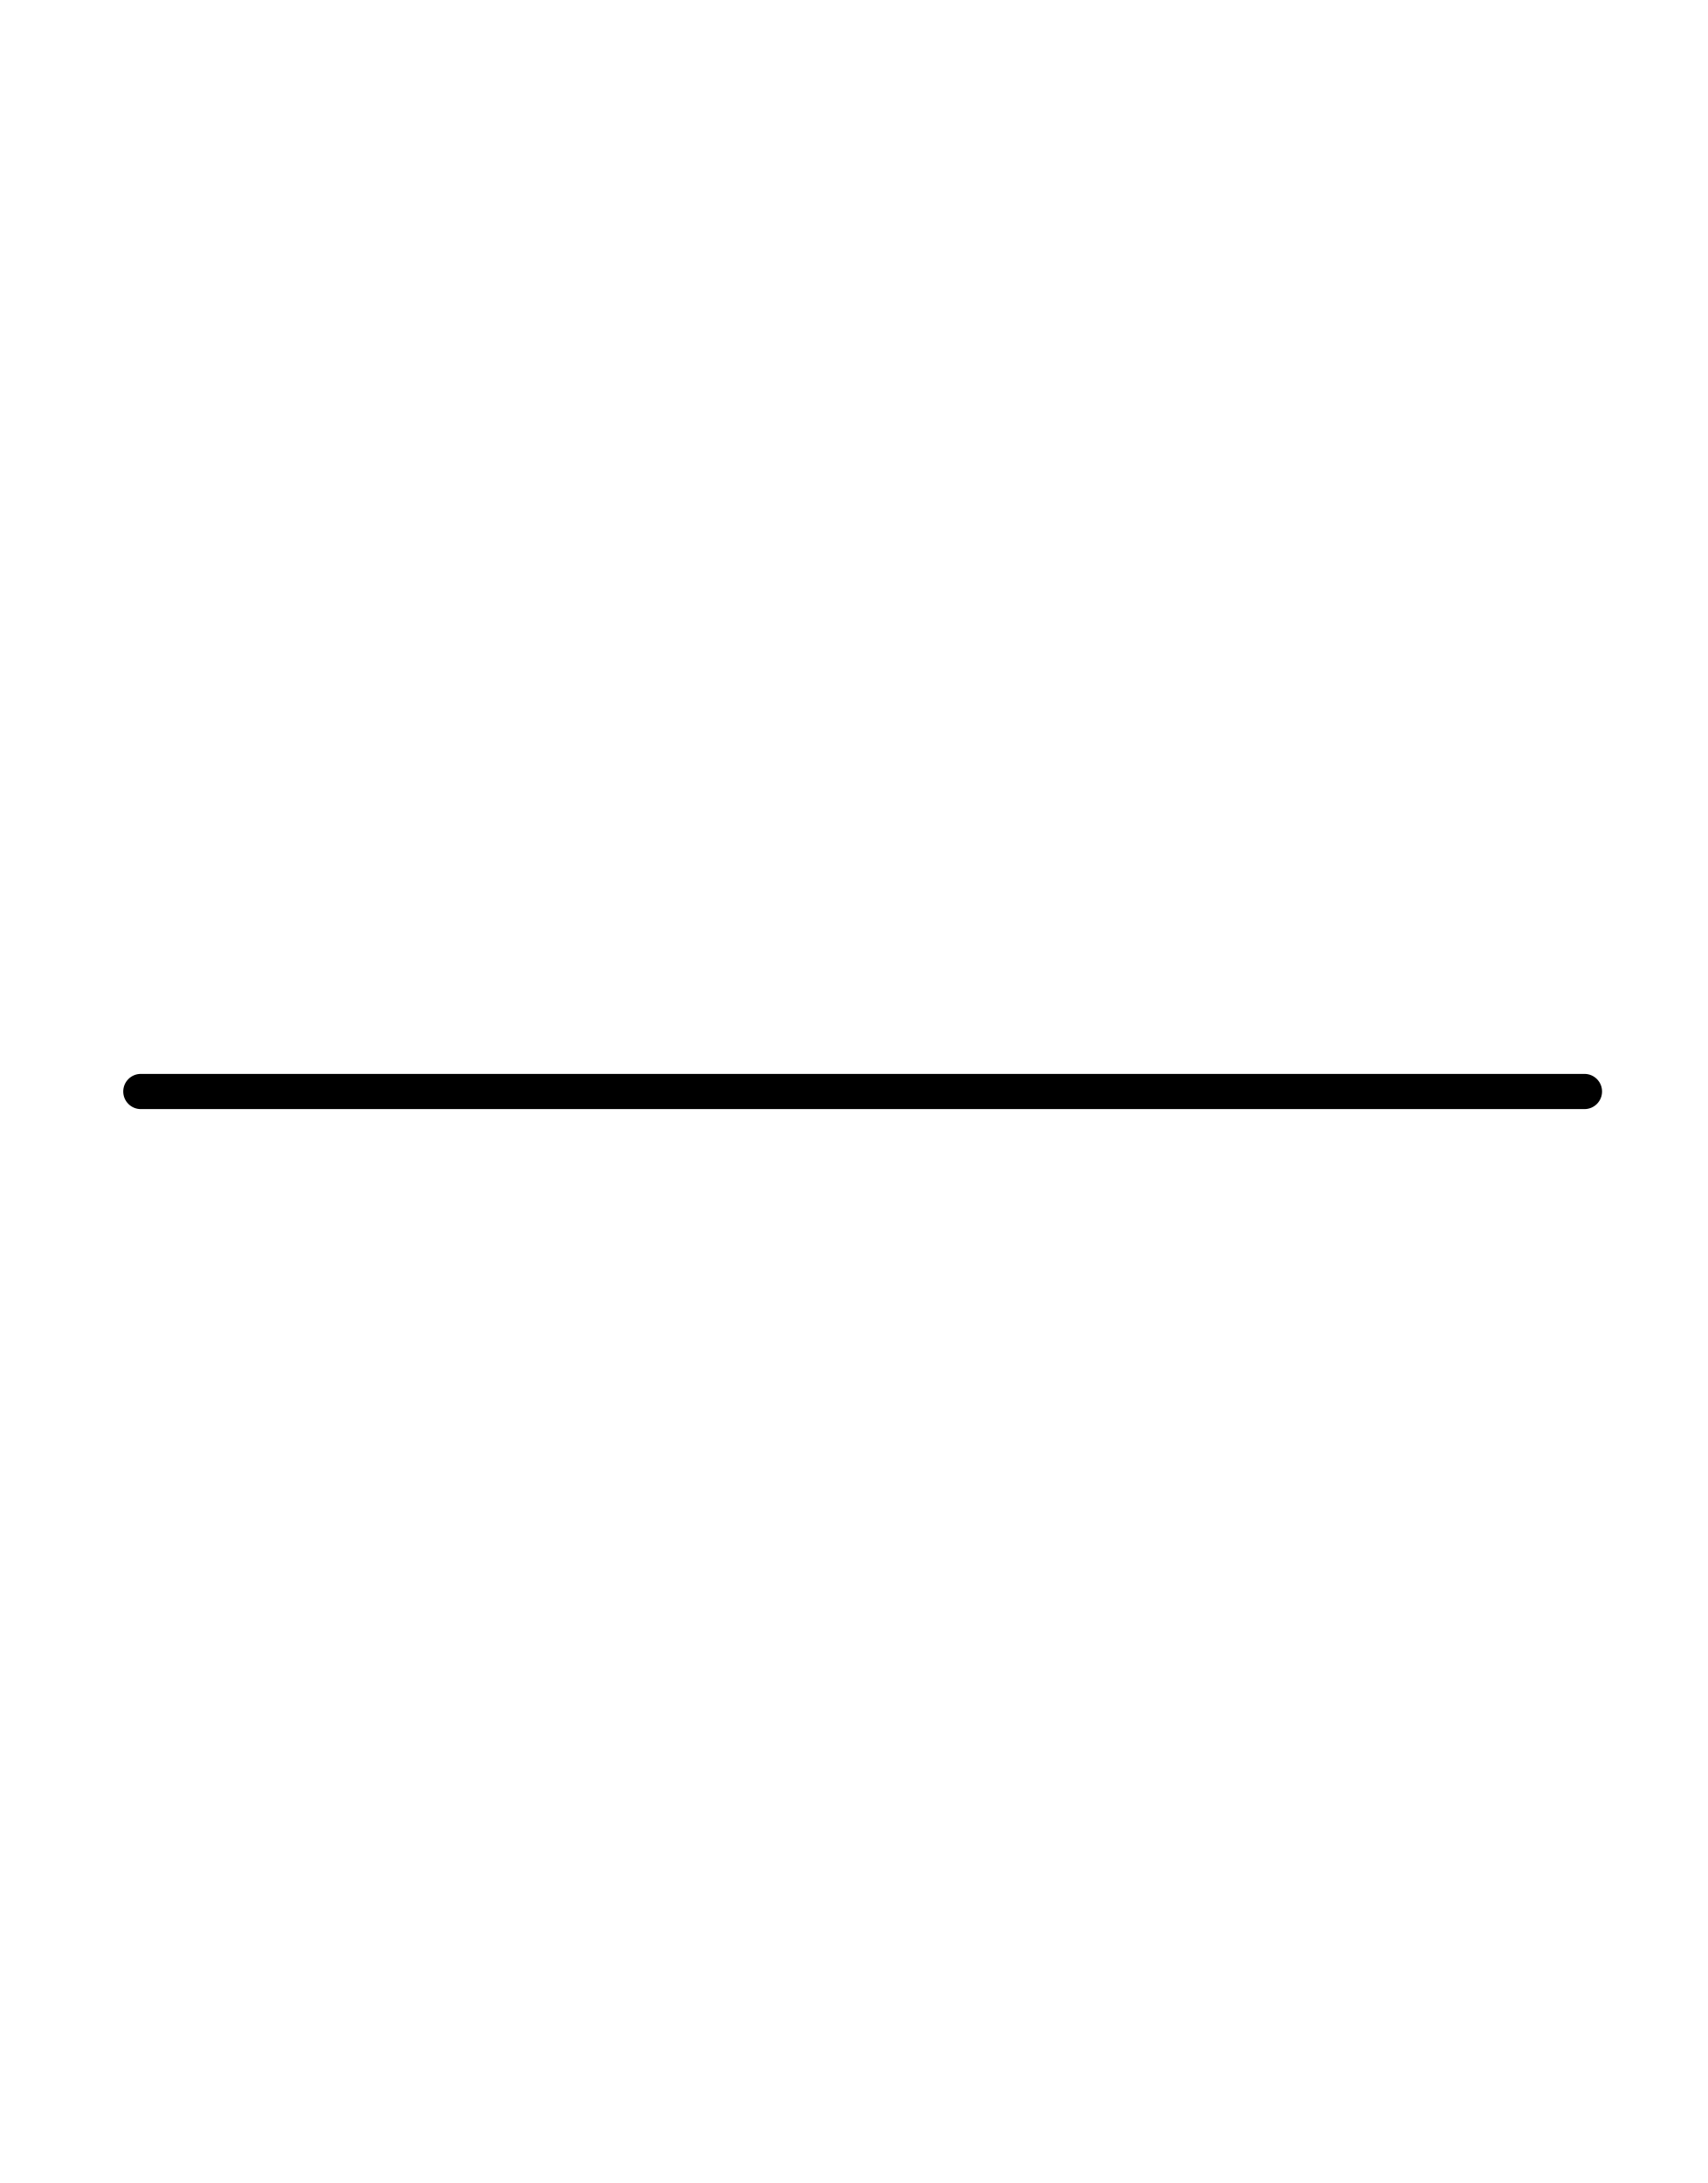
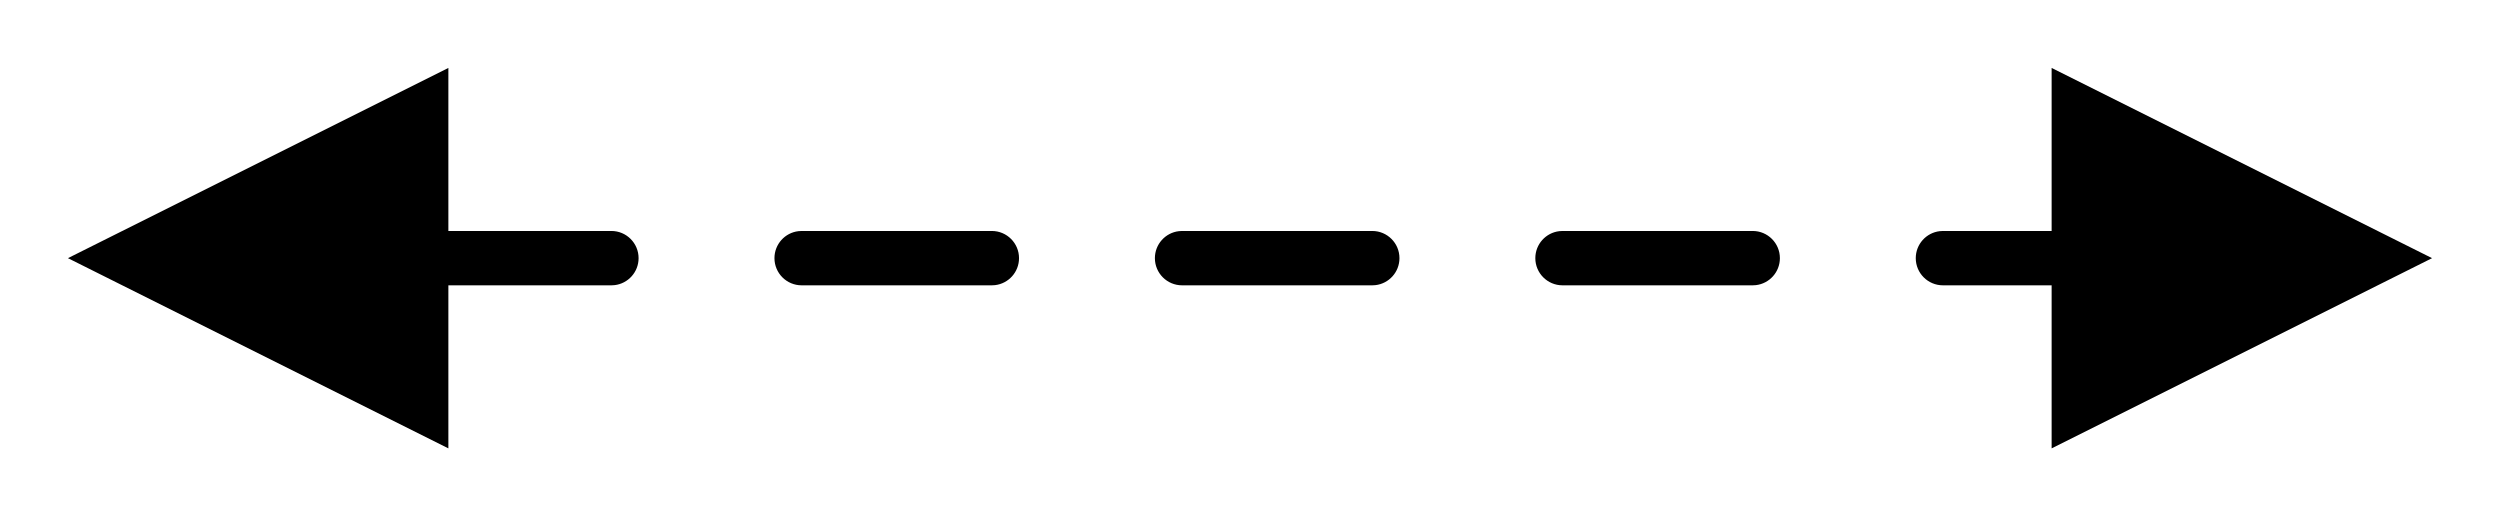
- <svg xmlns="http://www.w3.org/2000/svg" width="97px" height="124px" viewBox="0 0 97 124" version="1.1">
+ <svg xmlns="http://www.w3.org/2000/svg" width="92px" height="19px" viewBox="0 0 92 19" version="1.1">
  <g id="Page-1" stroke="none" stroke-width="1" fill="none" fill-rule="evenodd">
-     <g id="Constellation-Canvas" transform="translate(-171, -9201)">
-       <g id="Lego" transform="translate(171, 9201)">
-         <rect id="Rectangle" x="0" y="0" width="97" height="124" rx="8" />
-         <g id="Group-3" transform="translate(7, 61)" fill="#000000">
-           <rect id="Rectangle" x="0" y="0" width="84" height="2" rx="1" />
+     <g id="Constellation-Canvas" transform="translate(-173, -7893)" fill="#000000" fill-rule="nonzero">
+       <g id="Relationships" transform="translate(0, 7452)">
+         <g id="Lego" transform="translate(175, 450)">
+           <path id="Line" d="M14.5,-6.5 L14.5,-0.5 L20.5,-0.5 C21.052,-0.5 21.5,-0.052 21.5,0.5 C21.5,1.013 21.114,1.436 20.617,1.493 L20.5,1.5 L14.5,1.5 L14.5,7.5 L0.5,0.5 L14.5,-6.5 Z M73.5,-6.5 L87.5,0.5 L73.5,7.5 L73.5,1.5 L69.5,1.5 C68.948,1.5 68.5,1.052 68.5,0.5 C68.5,-0.013 68.886,-0.436 69.383,-0.493 L69.5,-0.5 L73.5,-0.5 L73.5,-6.5 Z M34.5,-0.5 C35.052,-0.5 35.5,-0.052 35.5,0.5 C35.5,1.013 35.114,1.436 34.617,1.493 L34.5,1.5 L27.5,1.5 C26.948,1.5 26.5,1.052 26.5,0.5 C26.5,-0.013 26.886,-0.436 27.383,-0.493 L27.5,-0.5 L34.5,-0.5 Z M48.5,-0.5 C49.052,-0.5 49.5,-0.052 49.5,0.5 C49.5,1.013 49.114,1.436 48.617,1.493 L48.5,1.5 L41.5,1.5 C40.948,1.5 40.5,1.052 40.5,0.5 C40.5,-0.013 40.886,-0.436 41.383,-0.493 L41.5,-0.5 L48.5,-0.5 Z M62.5,-0.5 C63.052,-0.5 63.5,-0.052 63.5,0.5 C63.5,1.013 63.114,1.436 62.617,1.493 L62.5,1.5 L55.5,1.5 C54.948,1.5 54.5,1.052 54.5,0.5 C54.5,-0.013 54.886,-0.436 55.383,-0.493 L55.5,-0.5 L62.5,-0.5 Z" />
        </g>
      </g>
    </g>
  </g>
</svg>
